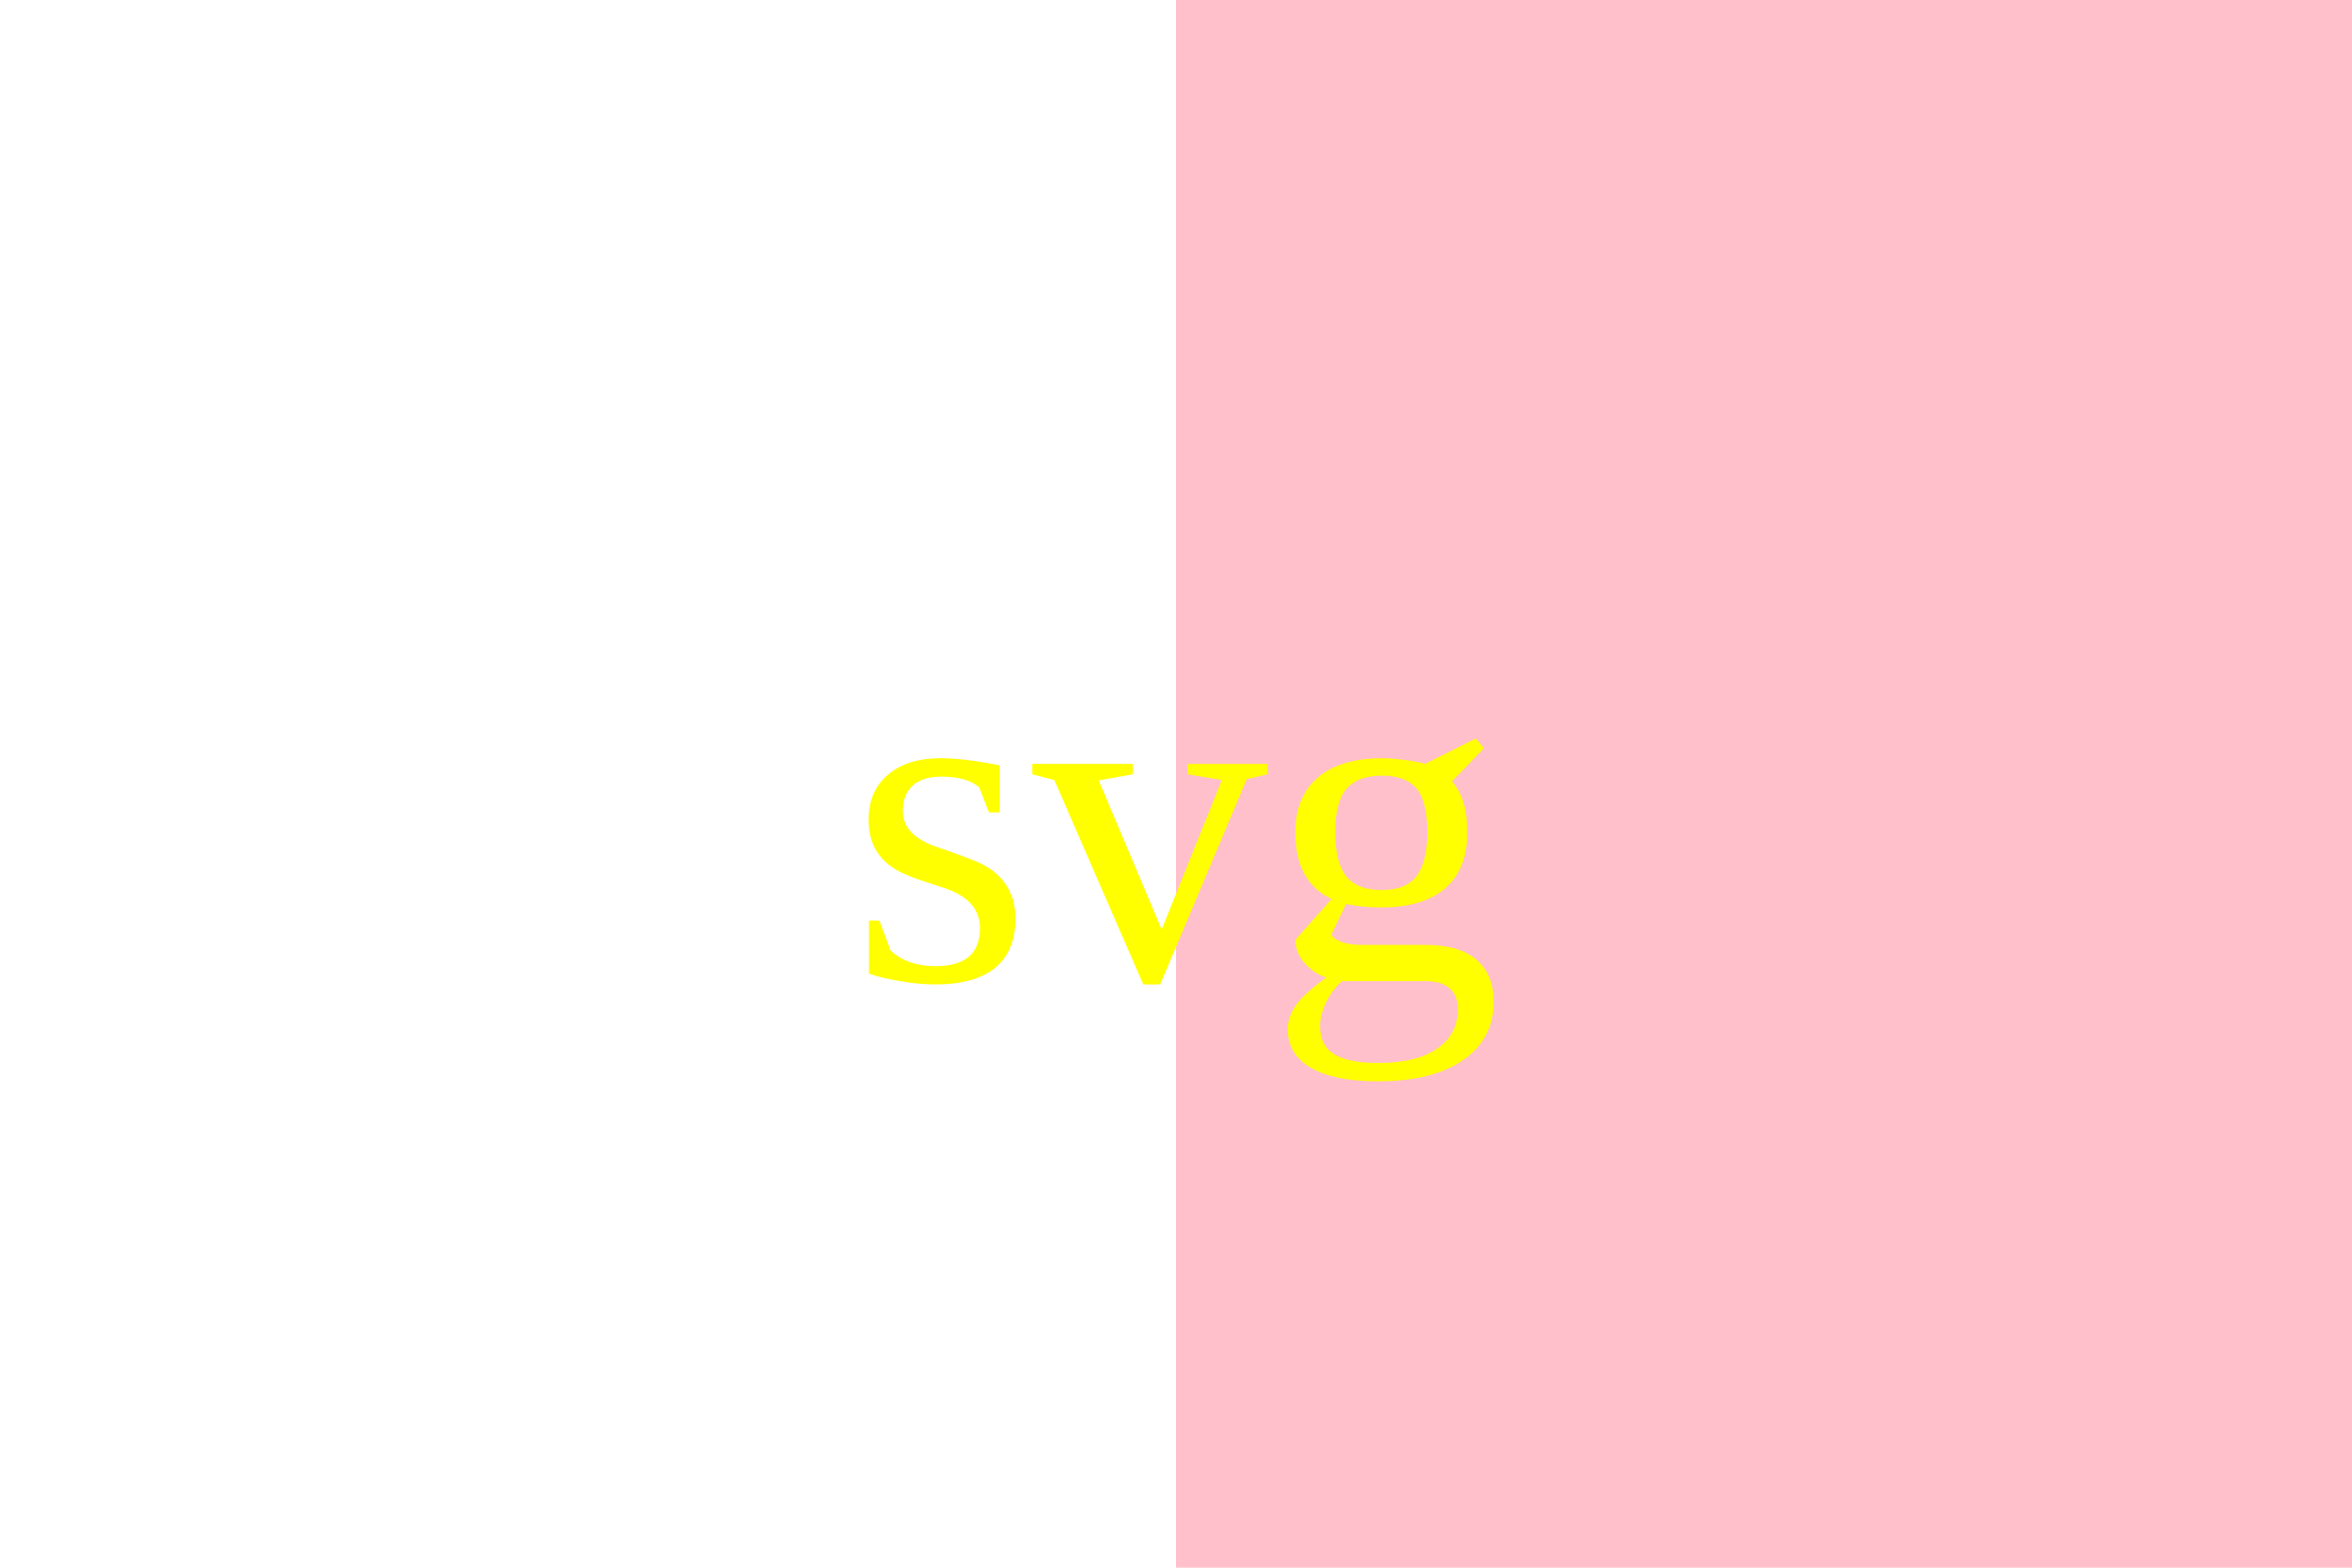
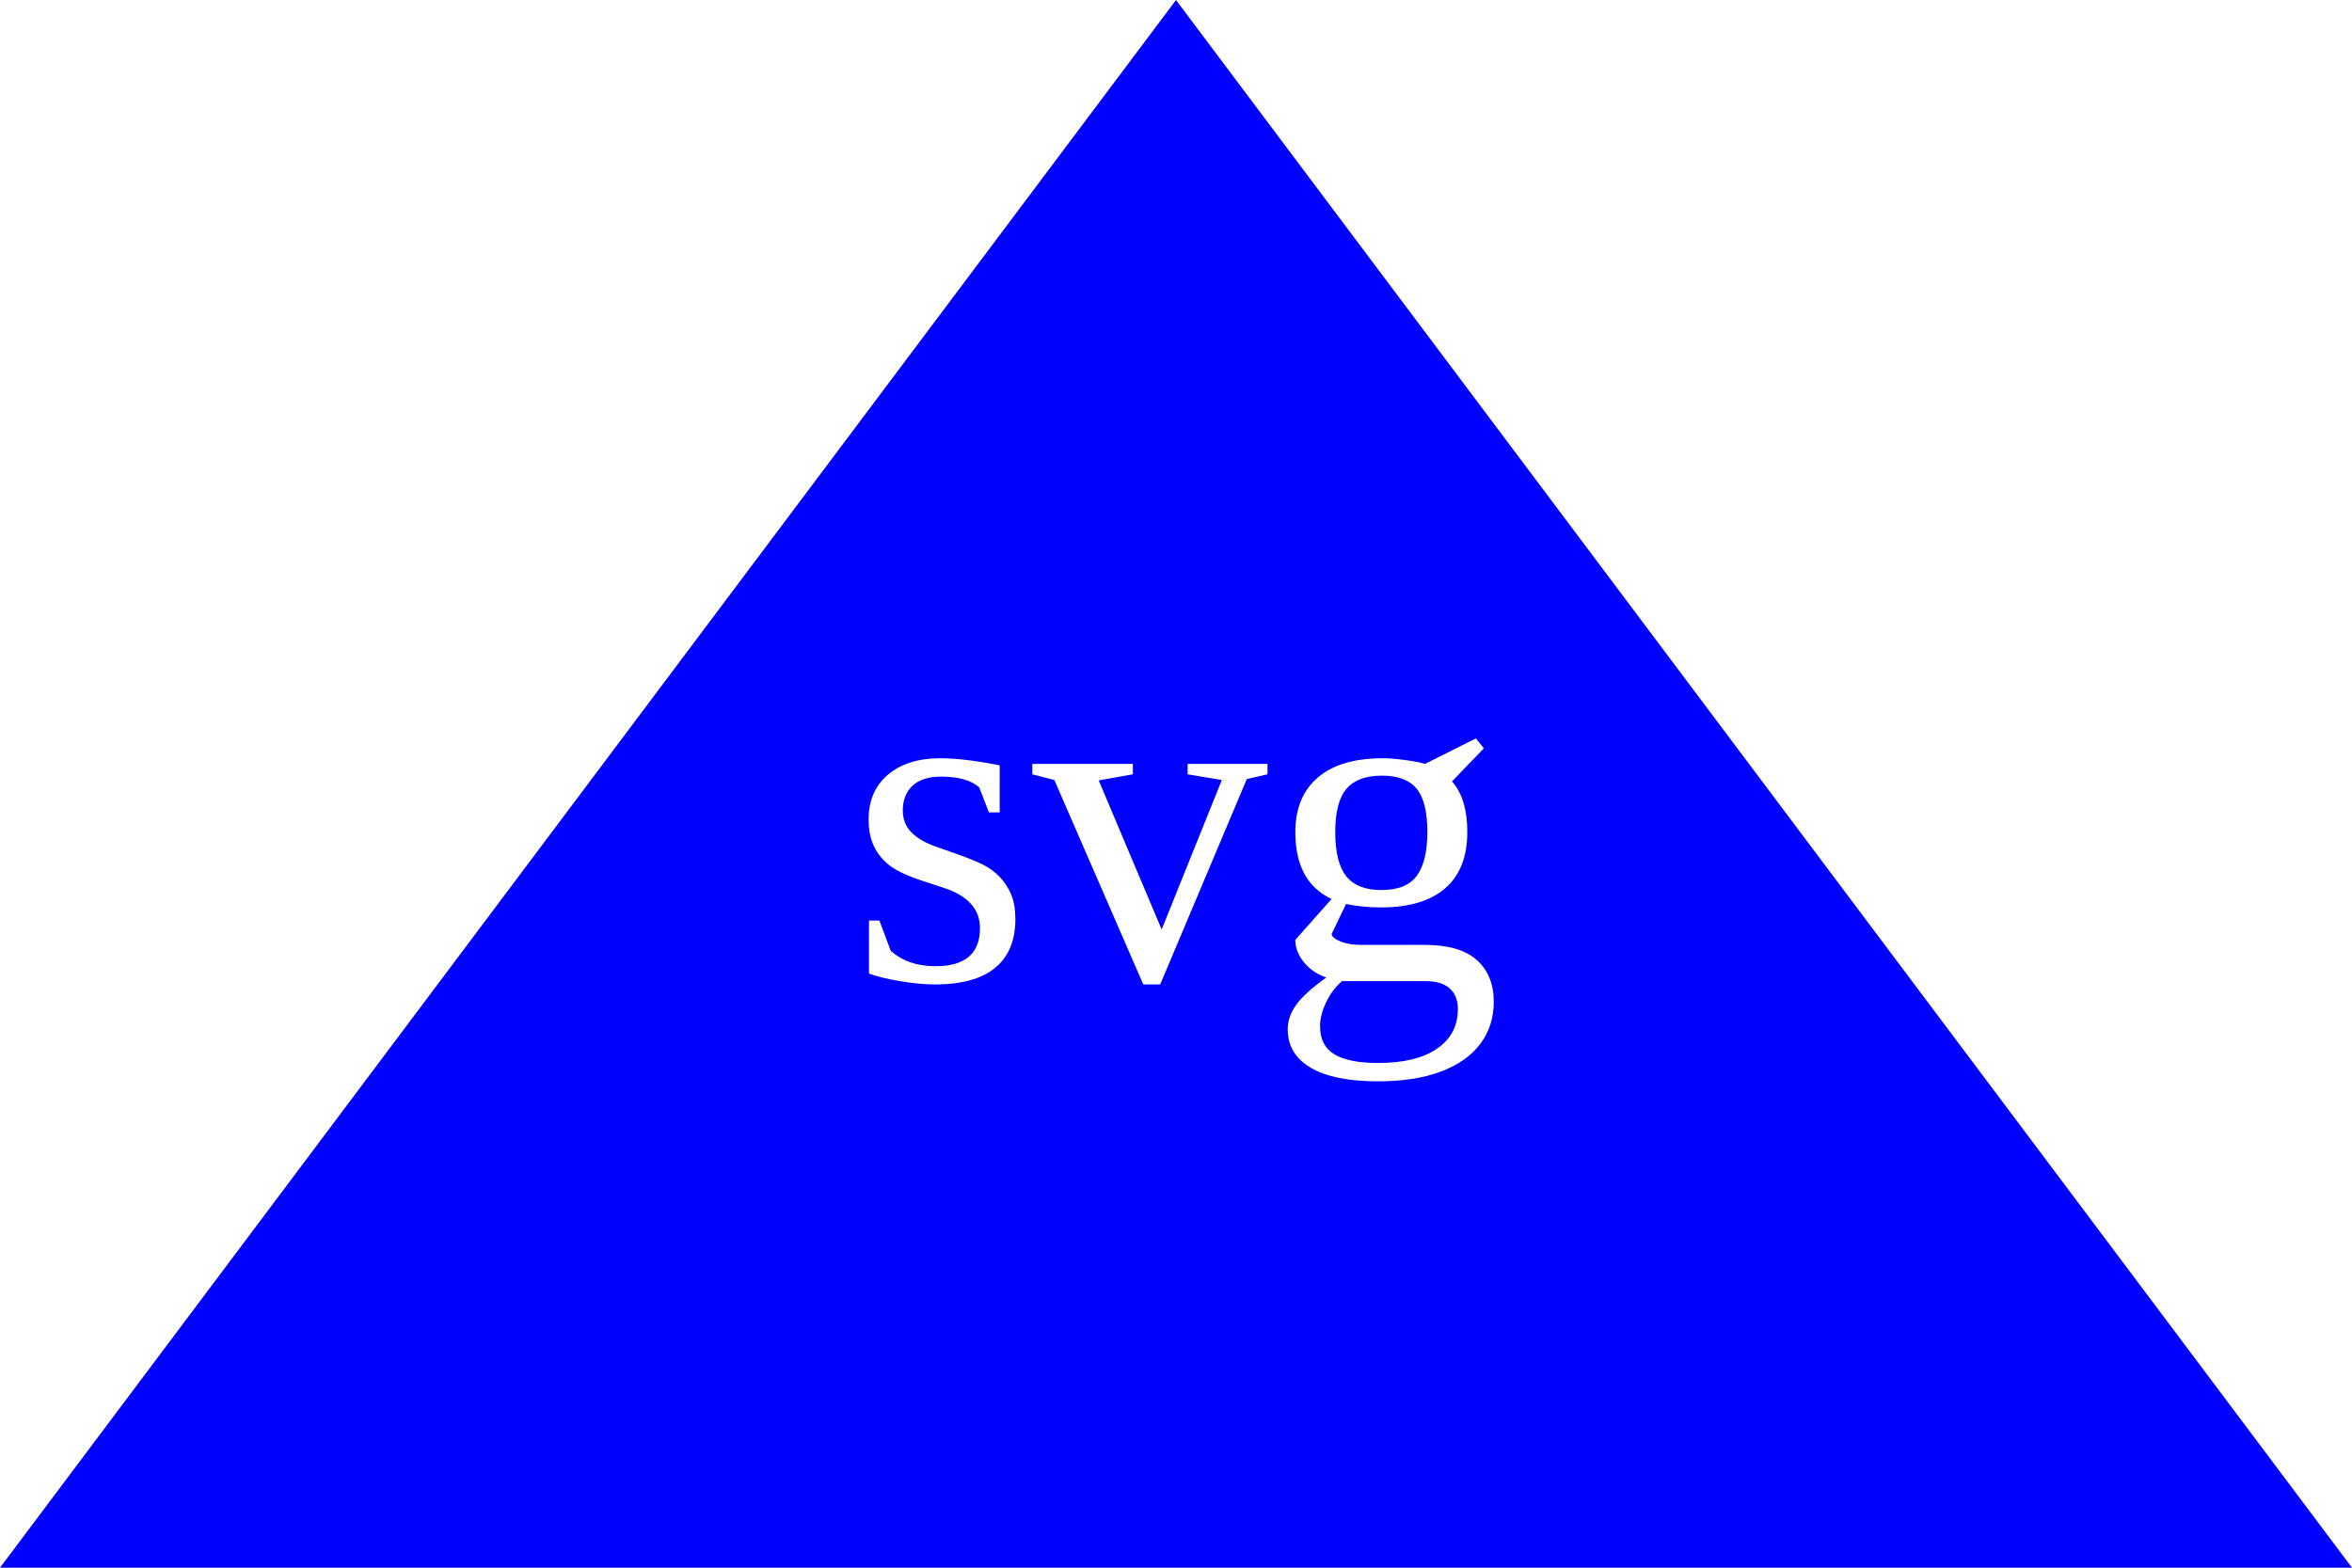
<svg xmlns="http://www.w3.org/2000/svg" version="2" width="300" height="200">
-   <rect x="50%" height="200" width="200" fill="pink" />
-   <text x="150" y="125" font-size="60" text-anchor="middle" fill="yellow">svg</text>
+   <polygon height="100%" width="100%" points="0,200 300,200 150,0" fill="blue" />
+   <text x="150" y="125" font-size="60" text-anchor="middle" fill="#ffff">svg</text>
</svg>
